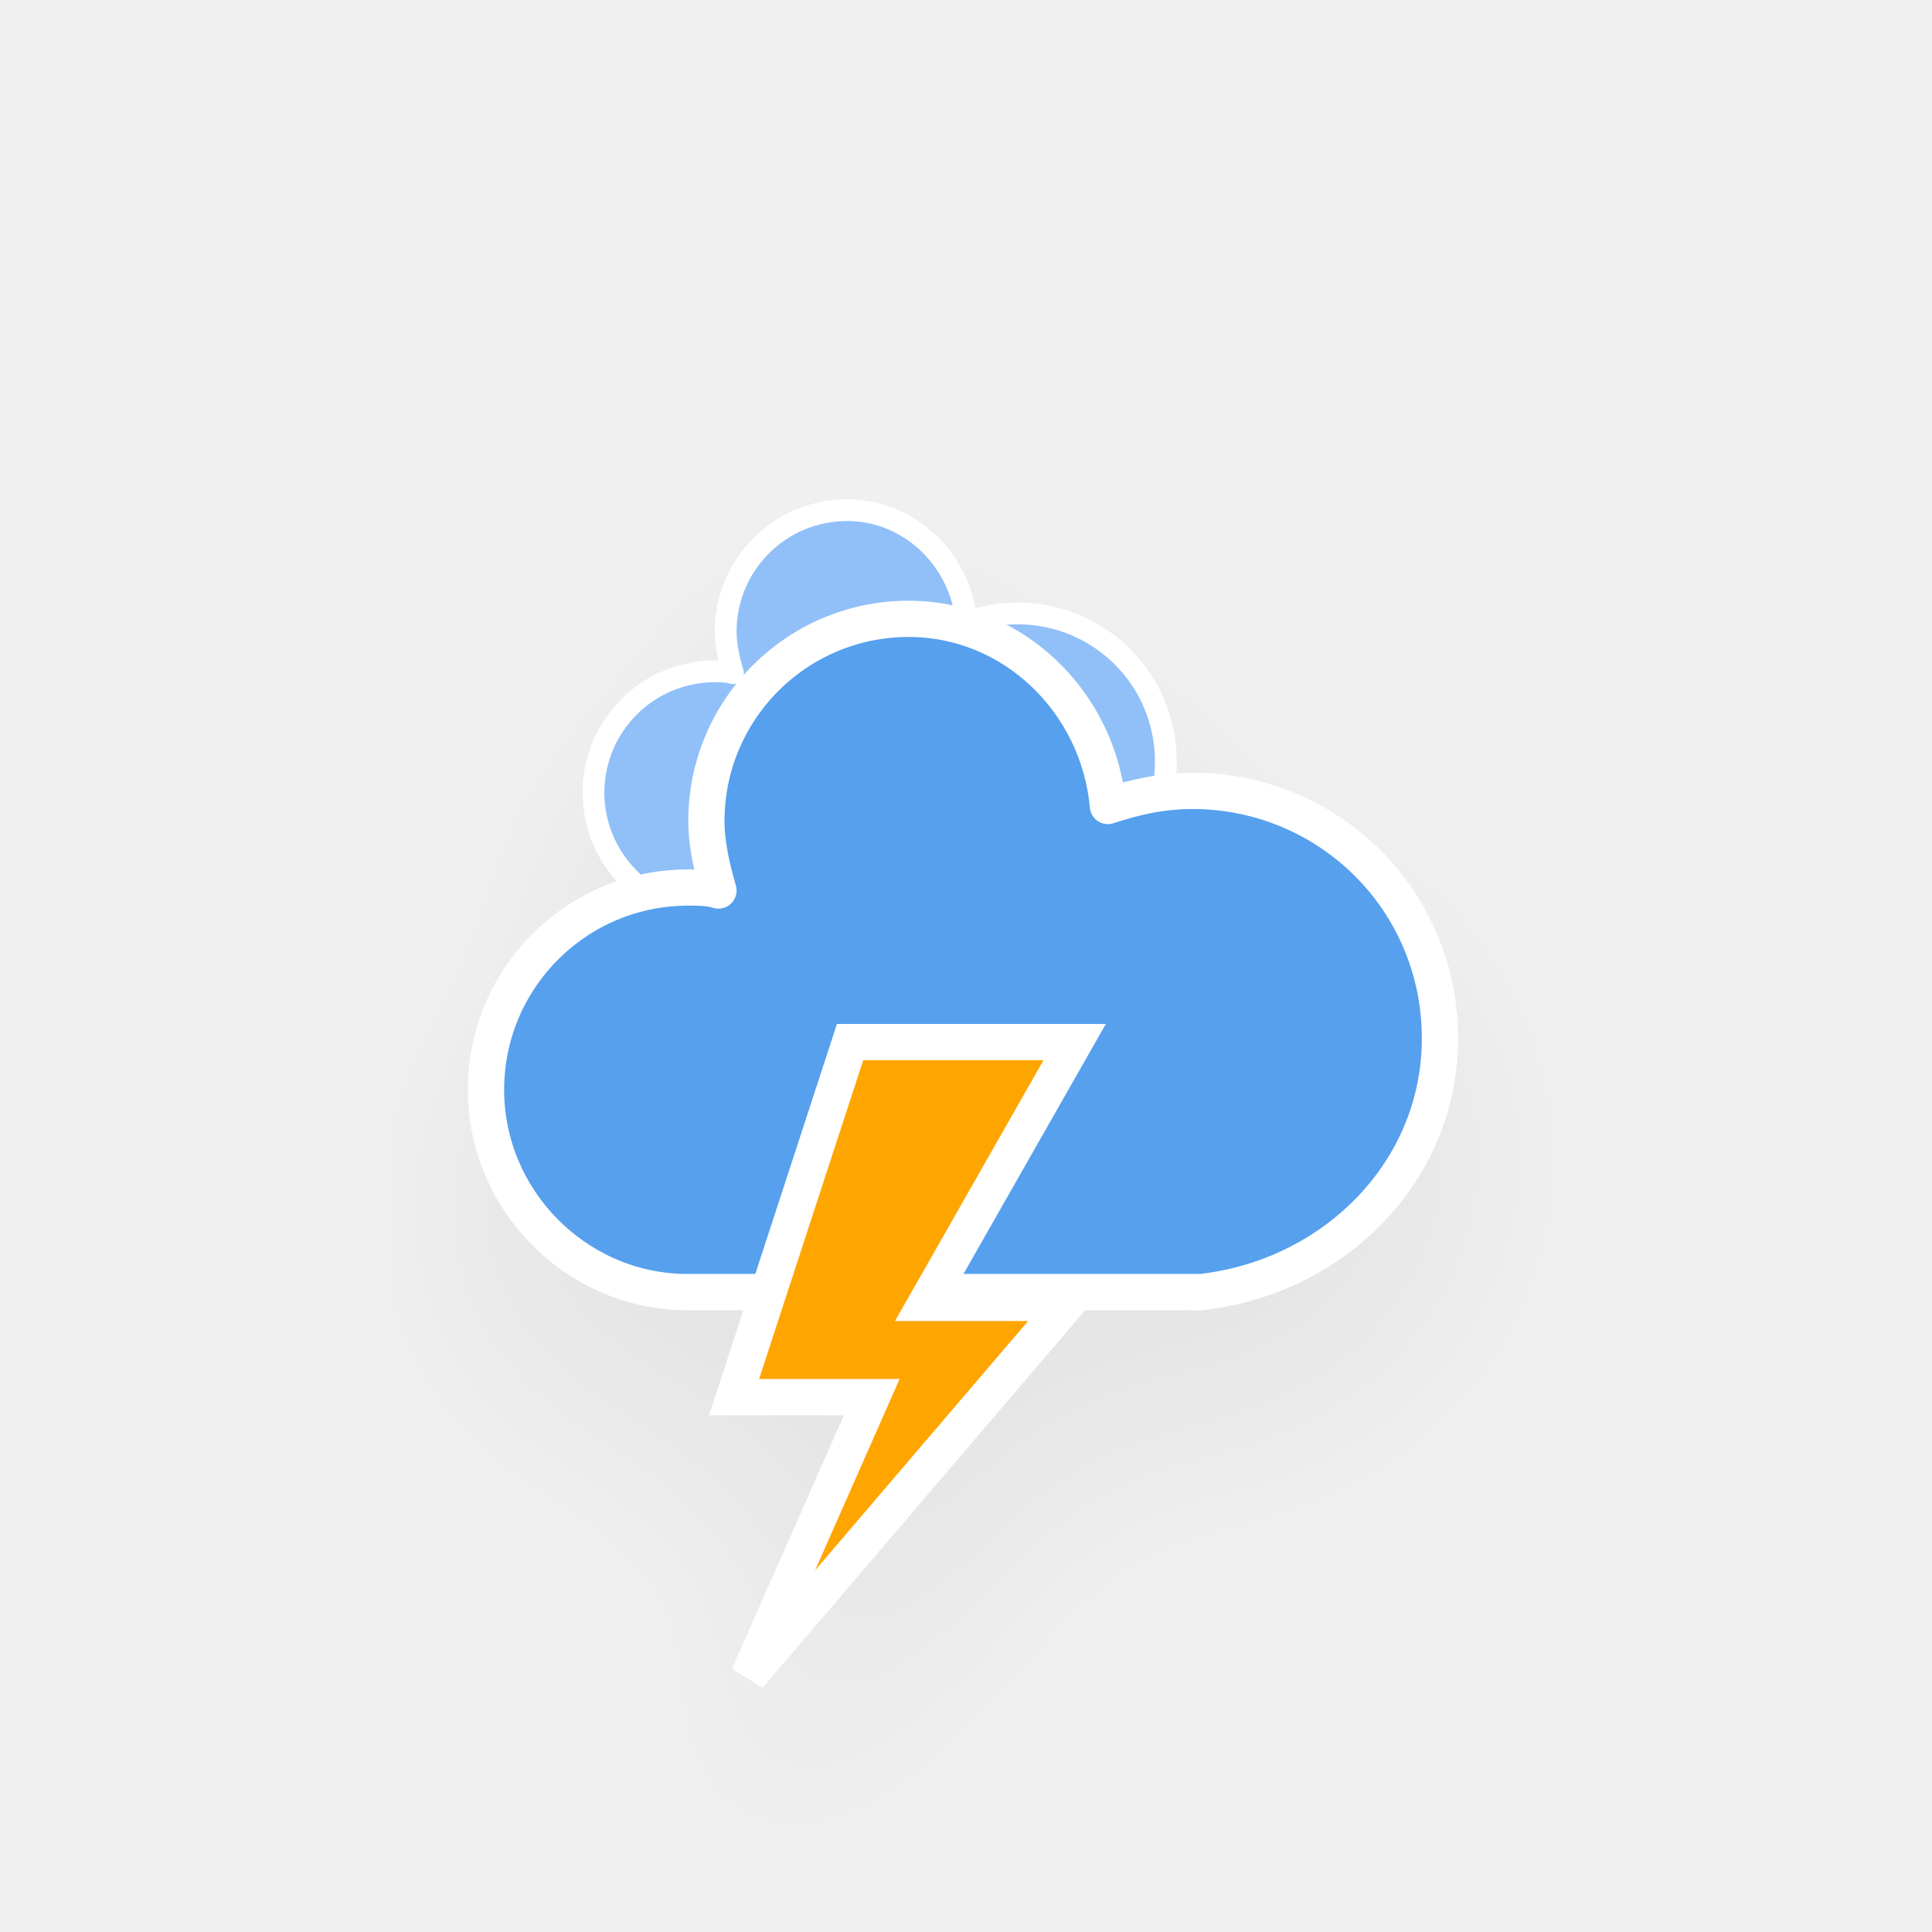
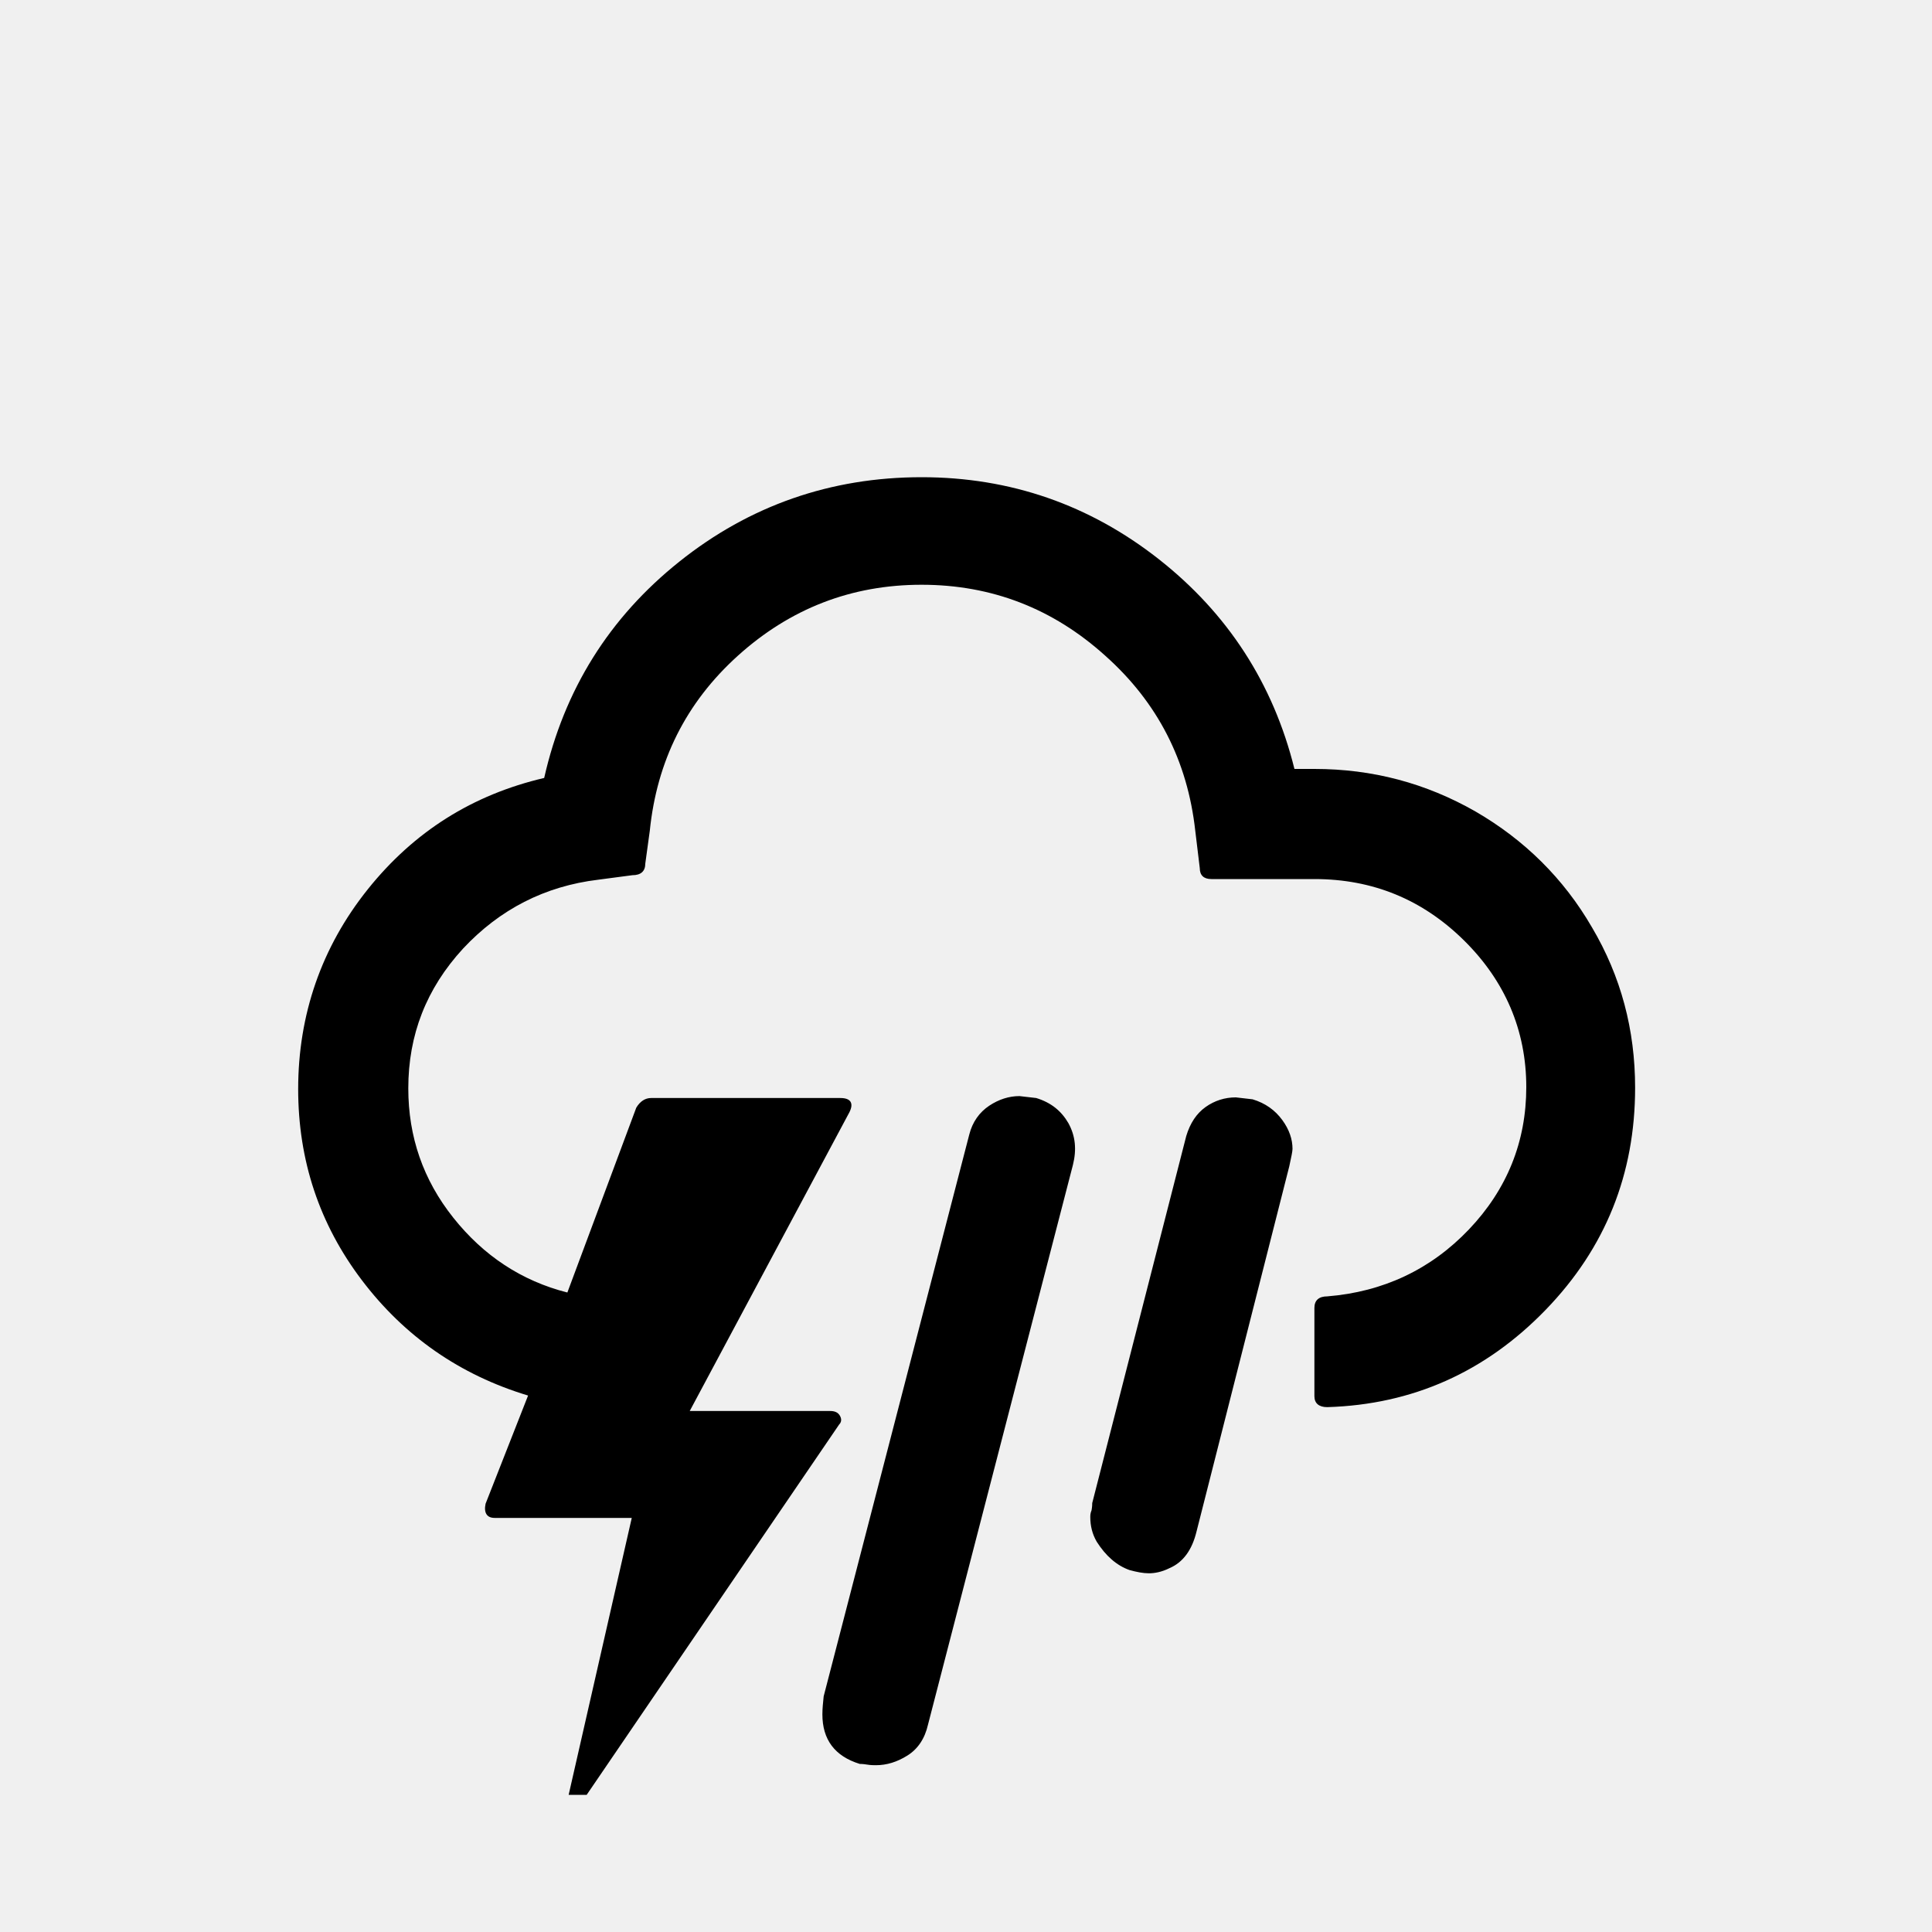
- <svg xmlns="http://www.w3.org/2000/svg" version="1.1" width="64" height="64" viewbox="0 0 64 64">
-   <defs>
-     <filter id="blur" width="200%" height="200%">
-       <feGaussianBlur in="SourceAlpha" stdDeviation="3" />
-       <feOffset dx="0" dy="4" result="offsetblur" />
-       <feComponentTransfer>
-         <feFuncA type="linear" slope="0.05" />
-       </feComponentTransfer>
-       <feMerge>
-         <feMergeNode />
-         <feMergeNode in="SourceGraphic" />
-       </feMerge>
-     </filter>
-     <style type="text/css">
- /*
- ** CLOUDS
- */
- @keyframes am-weather-cloud-1 {
-   0% {
-     -webkit-transform: translate(-5px,0px);
-        -moz-transform: translate(-5px,0px);
-         -ms-transform: translate(-5px,0px);
-             transform: translate(-5px,0px);
-   }
- 
-   50% {
-     -webkit-transform: translate(10px,0px);
-        -moz-transform: translate(10px,0px);
-         -ms-transform: translate(10px,0px);
-             transform: translate(10px,0px);
-   }
- 
-   100% {
-     -webkit-transform: translate(-5px,0px);
-        -moz-transform: translate(-5px,0px);
-         -ms-transform: translate(-5px,0px);
-             transform: translate(-5px,0px);
-   }
- }
- 
- .am-weather-cloud-1 {
-   -webkit-animation-name: am-weather-cloud-1;
-      -moz-animation-name: am-weather-cloud-1;
-           animation-name: am-weather-cloud-1;
-   -webkit-animation-duration: 7s;
-      -moz-animation-duration: 7s;
-           animation-duration: 7s;
-   -webkit-animation-timing-function: linear;
-      -moz-animation-timing-function: linear;
-           animation-timing-function: linear;
-   -webkit-animation-iteration-count: infinite;
-      -moz-animation-iteration-count: infinite;
-           animation-iteration-count: infinite;
- }
- 
- @keyframes am-weather-cloud-2 {
-   0% {
-     -webkit-transform: translate(0px,0px);
-        -moz-transform: translate(0px,0px);
-         -ms-transform: translate(0px,0px);
-             transform: translate(0px,0px);
-   }
- 
-   50% {
-     -webkit-transform: translate(2px,0px);
-        -moz-transform: translate(2px,0px);
-         -ms-transform: translate(2px,0px);
-             transform: translate(2px,0px);
-   }
- 
-   100% {
-     -webkit-transform: translate(0px,0px);
-        -moz-transform: translate(0px,0px);
-         -ms-transform: translate(0px,0px);
-             transform: translate(0px,0px);
-   }
- }
- 
- .am-weather-cloud-2 {
-   -webkit-animation-name: am-weather-cloud-2;
-      -moz-animation-name: am-weather-cloud-2;
-           animation-name: am-weather-cloud-2;
-   -webkit-animation-duration: 3s;
-      -moz-animation-duration: 3s;
-           animation-duration: 3s;
-   -webkit-animation-timing-function: linear;
-      -moz-animation-timing-function: linear;
-           animation-timing-function: linear;
-   -webkit-animation-iteration-count: infinite;
-      -moz-animation-iteration-count: infinite;
-           animation-iteration-count: infinite;
- }
- 
- /*
- ** STROKE
- */
- @keyframes am-weather-stroke {
-   0% {
-     -webkit-transform: translate(0.0px,0.0px);
-        -moz-transform: translate(0.0px,0.0px);
-         -ms-transform: translate(0.0px,0.0px);
-             transform: translate(0.0px,0.0px);
-   }
- 
-   2% {
-     -webkit-transform: translate(0.3px,0.0px);
-        -moz-transform: translate(0.3px,0.0px);
-         -ms-transform: translate(0.3px,0.0px);
-             transform: translate(0.3px,0.0px);
-   }
- 
-   4% {
-     -webkit-transform: translate(0.0px,0.0px);
-        -moz-transform: translate(0.0px,0.0px);
-         -ms-transform: translate(0.0px,0.0px);
-             transform: translate(0.0px,0.0px);
-   }
- 
-   6% {
-     -webkit-transform: translate(0.5px,0.4px);
-        -moz-transform: translate(0.5px,0.4px);
-         -ms-transform: translate(0.5px,0.4px);
-             transform: translate(0.5px,0.4px);
-   }
- 
-   8% {
-     -webkit-transform: translate(0.0px,0.0px);
-        -moz-transform: translate(0.0px,0.0px);
-         -ms-transform: translate(0.0px,0.0px);
-             transform: translate(0.0px,0.0px);
-   }
- 
-   10% {
-     -webkit-transform: translate(0.3px,0.0px);
-        -moz-transform: translate(0.3px,0.0px);
-         -ms-transform: translate(0.3px,0.0px);
-             transform: translate(0.3px,0.0px);
-   }
- 
-   12% {
-     -webkit-transform: translate(0.0px,0.0px);
-        -moz-transform: translate(0.0px,0.0px);
-         -ms-transform: translate(0.0px,0.0px);
-             transform: translate(0.0px,0.0px);
-   }
- 
-   14% {
-     -webkit-transform: translate(0.3px,0.0px);
-        -moz-transform: translate(0.3px,0.0px);
-         -ms-transform: translate(0.3px,0.0px);
-             transform: translate(0.3px,0.0px);
-   }
- 
-   16% {
-     -webkit-transform: translate(0.0px,0.0px);
-        -moz-transform: translate(0.0px,0.0px);
-         -ms-transform: translate(0.0px,0.0px);
-             transform: translate(0.0px,0.0px);
-   }
- 
-   18% {
-     -webkit-transform: translate(0.3px,0.0px);
-        -moz-transform: translate(0.3px,0.0px);
-         -ms-transform: translate(0.3px,0.0px);
-             transform: translate(0.3px,0.0px);
-   }
- 
-   20% {
-     -webkit-transform: translate(0.0px,0.0px);
-        -moz-transform: translate(0.0px,0.0px);
-         -ms-transform: translate(0.0px,0.0px);
-             transform: translate(0.0px,0.0px);
-   }
- 
-   22% {
-     -webkit-transform: translate(1px,0.0px);
-        -moz-transform: translate(1px,0.0px);
-         -ms-transform: translate(1px,0.0px);
-             transform: translate(1px,0.0px);
-   }
- 
-   24% {
-     -webkit-transform: translate(0.0px,0.0px);
-        -moz-transform: translate(0.0px,0.0px);
-         -ms-transform: translate(0.0px,0.0px);
-             transform: translate(0.0px,0.0px);
-   }
- 
-   26% {
-     -webkit-transform: translate(-1px,0.0px);
-        -moz-transform: translate(-1px,0.0px);
-         -ms-transform: translate(-1px,0.0px);
-             transform: translate(-1px,0.0px);
- 
-   }
- 
-   28% {
-     -webkit-transform: translate(0.0px,0.0px);
-        -moz-transform: translate(0.0px,0.0px);
-         -ms-transform: translate(0.0px,0.0px);
-             transform: translate(0.0px,0.0px);
-   }
- 
-   40% {
-     fill: orange;
-     -webkit-transform: translate(0.0px,0.0px);
-        -moz-transform: translate(0.0px,0.0px);
-         -ms-transform: translate(0.0px,0.0px);
-             transform: translate(0.0px,0.0px);
-   }
- 
-   65% {
-     fill: white;
-     -webkit-transform: translate(-1px,5.0px);
-        -moz-transform: translate(-1px,5.0px);
-         -ms-transform: translate(-1px,5.0px);
-             transform: translate(-1px,5.0px);
-   }
-   61% {
-     fill: orange;
-   }
- 
-   100% {
-     -webkit-transform: translate(0.0px,0.0px);
-        -moz-transform: translate(0.0px,0.0px);
-         -ms-transform: translate(0.0px,0.0px);
-             transform: translate(0.0px,0.0px);
-   }
- }
- 
- .am-weather-stroke {
-   -webkit-animation-name: am-weather-stroke;
-      -moz-animation-name: am-weather-stroke;
-           animation-name: am-weather-stroke;
-   -webkit-animation-duration: 1.11s;
-      -moz-animation-duration: 1.11s;
-           animation-duration: 1.11s;
-   -webkit-animation-timing-function: linear;
-      -moz-animation-timing-function: linear;
-           animation-timing-function: linear;
-   -webkit-animation-iteration-count: infinite;
-      -moz-animation-iteration-count: infinite;
-           animation-iteration-count: infinite;
- }
-         </style>
-   </defs>
-   <g filter="url(#blur)" id="thunder">
-     <g transform="translate(20,10)">
-       <g class="am-weather-cloud-1">
-         <path d="M47.7,35.4     c0-4.6-3.7-8.2-8.2-8.2c-1,0-1.9,0.2-2.8,0.5c-0.3-3.4-3.1-6.2-6.6-6.2c-3.7,0-6.7,3-6.7,6.7c0,0.8,0.2,1.6,0.4,2.3     c-0.3-0.1-0.7-0.1-1-0.1c-3.7,0-6.7,3-6.7,6.7c0,3.6,2.9,6.6,6.5,6.7l17.2,0C44.2,43.3,47.7,39.8,47.7,35.4z" fill="#91C0F8" stroke="white" stroke-linejoin="round" stroke-width="1.2" transform="translate(-10,-6), scale(0.6)" />
-       </g>
-       <g>
-         <path d="M47.7,35.4     c0-4.6-3.7-8.2-8.2-8.2c-1,0-1.9,0.2-2.8,0.5c-0.3-3.4-3.1-6.2-6.6-6.2c-3.7,0-6.7,3-6.7,6.7c0,0.8,0.2,1.6,0.4,2.3     c-0.3-0.1-0.7-0.1-1-0.1c-3.7,0-6.7,3-6.7,6.7c0,3.6,2.9,6.6,6.5,6.7l17.2,0C44.2,43.3,47.7,39.8,47.7,35.4z" fill="#57A0EE" stroke="white" stroke-linejoin="round" stroke-width="1.2" transform="translate(-20,-11)" />
-       </g>
-       <g transform="translate(-9,28), scale(1.2)">
-         <polygon class="am-weather-stroke" fill="orange" stroke="white" stroke-width="1" points="14.3,-2.9 20.5,-2.9 16.4,4.3 20.3,4.3 11.5,14.6 14.9,6.9 11.1,6.9" />
-       </g>
-     </g>
-   </g>
+ <svg xmlns="http://www.w3.org/2000/svg" version="1.1" id="Layer_1" x="0px" y="0px" viewBox="0 0 30 30" style="enable-background:new 0 0 30 30;" xml:space="preserve">
+   <path d="M4.63,16.91c0,1.11,0.33,2.1,0.99,2.97s1.52,1.47,2.58,1.79l-0.66,1.68c-0.03,0.14,0.02,0.22,0.14,0.22h2.13l-0.98,4.3h0.28  l3.92-5.75c0.04-0.04,0.04-0.09,0.01-0.14c-0.03-0.05-0.08-0.07-0.15-0.07h-2.18l2.48-4.64c0.07-0.14,0.02-0.22-0.14-0.22h-2.94  c-0.09,0-0.17,0.05-0.23,0.15l-1.07,2.87c-0.71-0.18-1.3-0.57-1.77-1.16c-0.47-0.59-0.7-1.26-0.7-2.01c0-0.83,0.28-1.55,0.85-2.17  c0.57-0.61,1.27-0.97,2.1-1.07l0.53-0.07c0.13,0,0.2-0.06,0.2-0.18l0.07-0.51c0.11-1.08,0.56-1.99,1.37-2.72  c0.81-0.73,1.76-1.1,2.85-1.1c1.09,0,2.04,0.37,2.85,1.1c0.82,0.73,1.28,1.64,1.4,2.72l0.07,0.58c0,0.11,0.06,0.17,0.18,0.17h1.6  c0.91,0,1.68,0.32,2.32,0.95c0.64,0.63,0.97,1.4,0.97,2.28c0,0.85-0.3,1.59-0.89,2.21c-0.59,0.62-1.33,0.97-2.2,1.04  c-0.13,0-0.2,0.06-0.2,0.18v1.37c0,0.11,0.07,0.17,0.2,0.17c1.33-0.04,2.46-0.55,3.39-1.51s1.39-2.11,1.39-3.45  c0-0.9-0.22-1.73-0.67-2.49c-0.44-0.76-1.05-1.36-1.81-1.8c-0.77-0.44-1.6-0.66-2.5-0.66H20.1c-0.33-1.33-1.04-2.42-2.11-3.26  s-2.3-1.27-3.68-1.27c-1.41,0-2.67,0.44-3.76,1.31s-1.79,1.99-2.1,3.36c-1.11,0.26-2.02,0.83-2.74,1.73S4.63,15.76,4.63,16.91z   M12.77,26.62c0,0.39,0.19,0.65,0.58,0.77c0.01,0,0.05,0,0.11,0.01c0.06,0.01,0.11,0.01,0.14,0.01c0.17,0,0.33-0.05,0.49-0.15  c0.16-0.1,0.27-0.26,0.32-0.48l2.25-8.69c0.06-0.24,0.04-0.45-0.07-0.65c-0.11-0.19-0.27-0.32-0.5-0.39  c-0.17-0.02-0.26-0.03-0.26-0.03c-0.16,0-0.32,0.05-0.47,0.15c-0.15,0.1-0.26,0.25-0.31,0.45l-2.26,8.72  C12.78,26.44,12.77,26.53,12.77,26.62z M16.93,23.56c0,0.13,0.03,0.26,0.1,0.38c0.14,0.22,0.31,0.37,0.51,0.44  c0.11,0.03,0.21,0.05,0.3,0.05s0.2-0.02,0.32-0.08c0.21-0.09,0.35-0.28,0.42-0.57l1.44-5.67c0.03-0.14,0.05-0.23,0.05-0.27  c0-0.15-0.05-0.3-0.16-0.45s-0.26-0.26-0.46-0.32c-0.17-0.02-0.26-0.03-0.26-0.03c-0.17,0-0.33,0.05-0.47,0.15  c-0.14,0.1-0.24,0.25-0.3,0.45l-1.46,5.7c0,0.02,0,0.05-0.01,0.11C16.93,23.5,16.93,23.53,16.93,23.56z" />
</svg>
